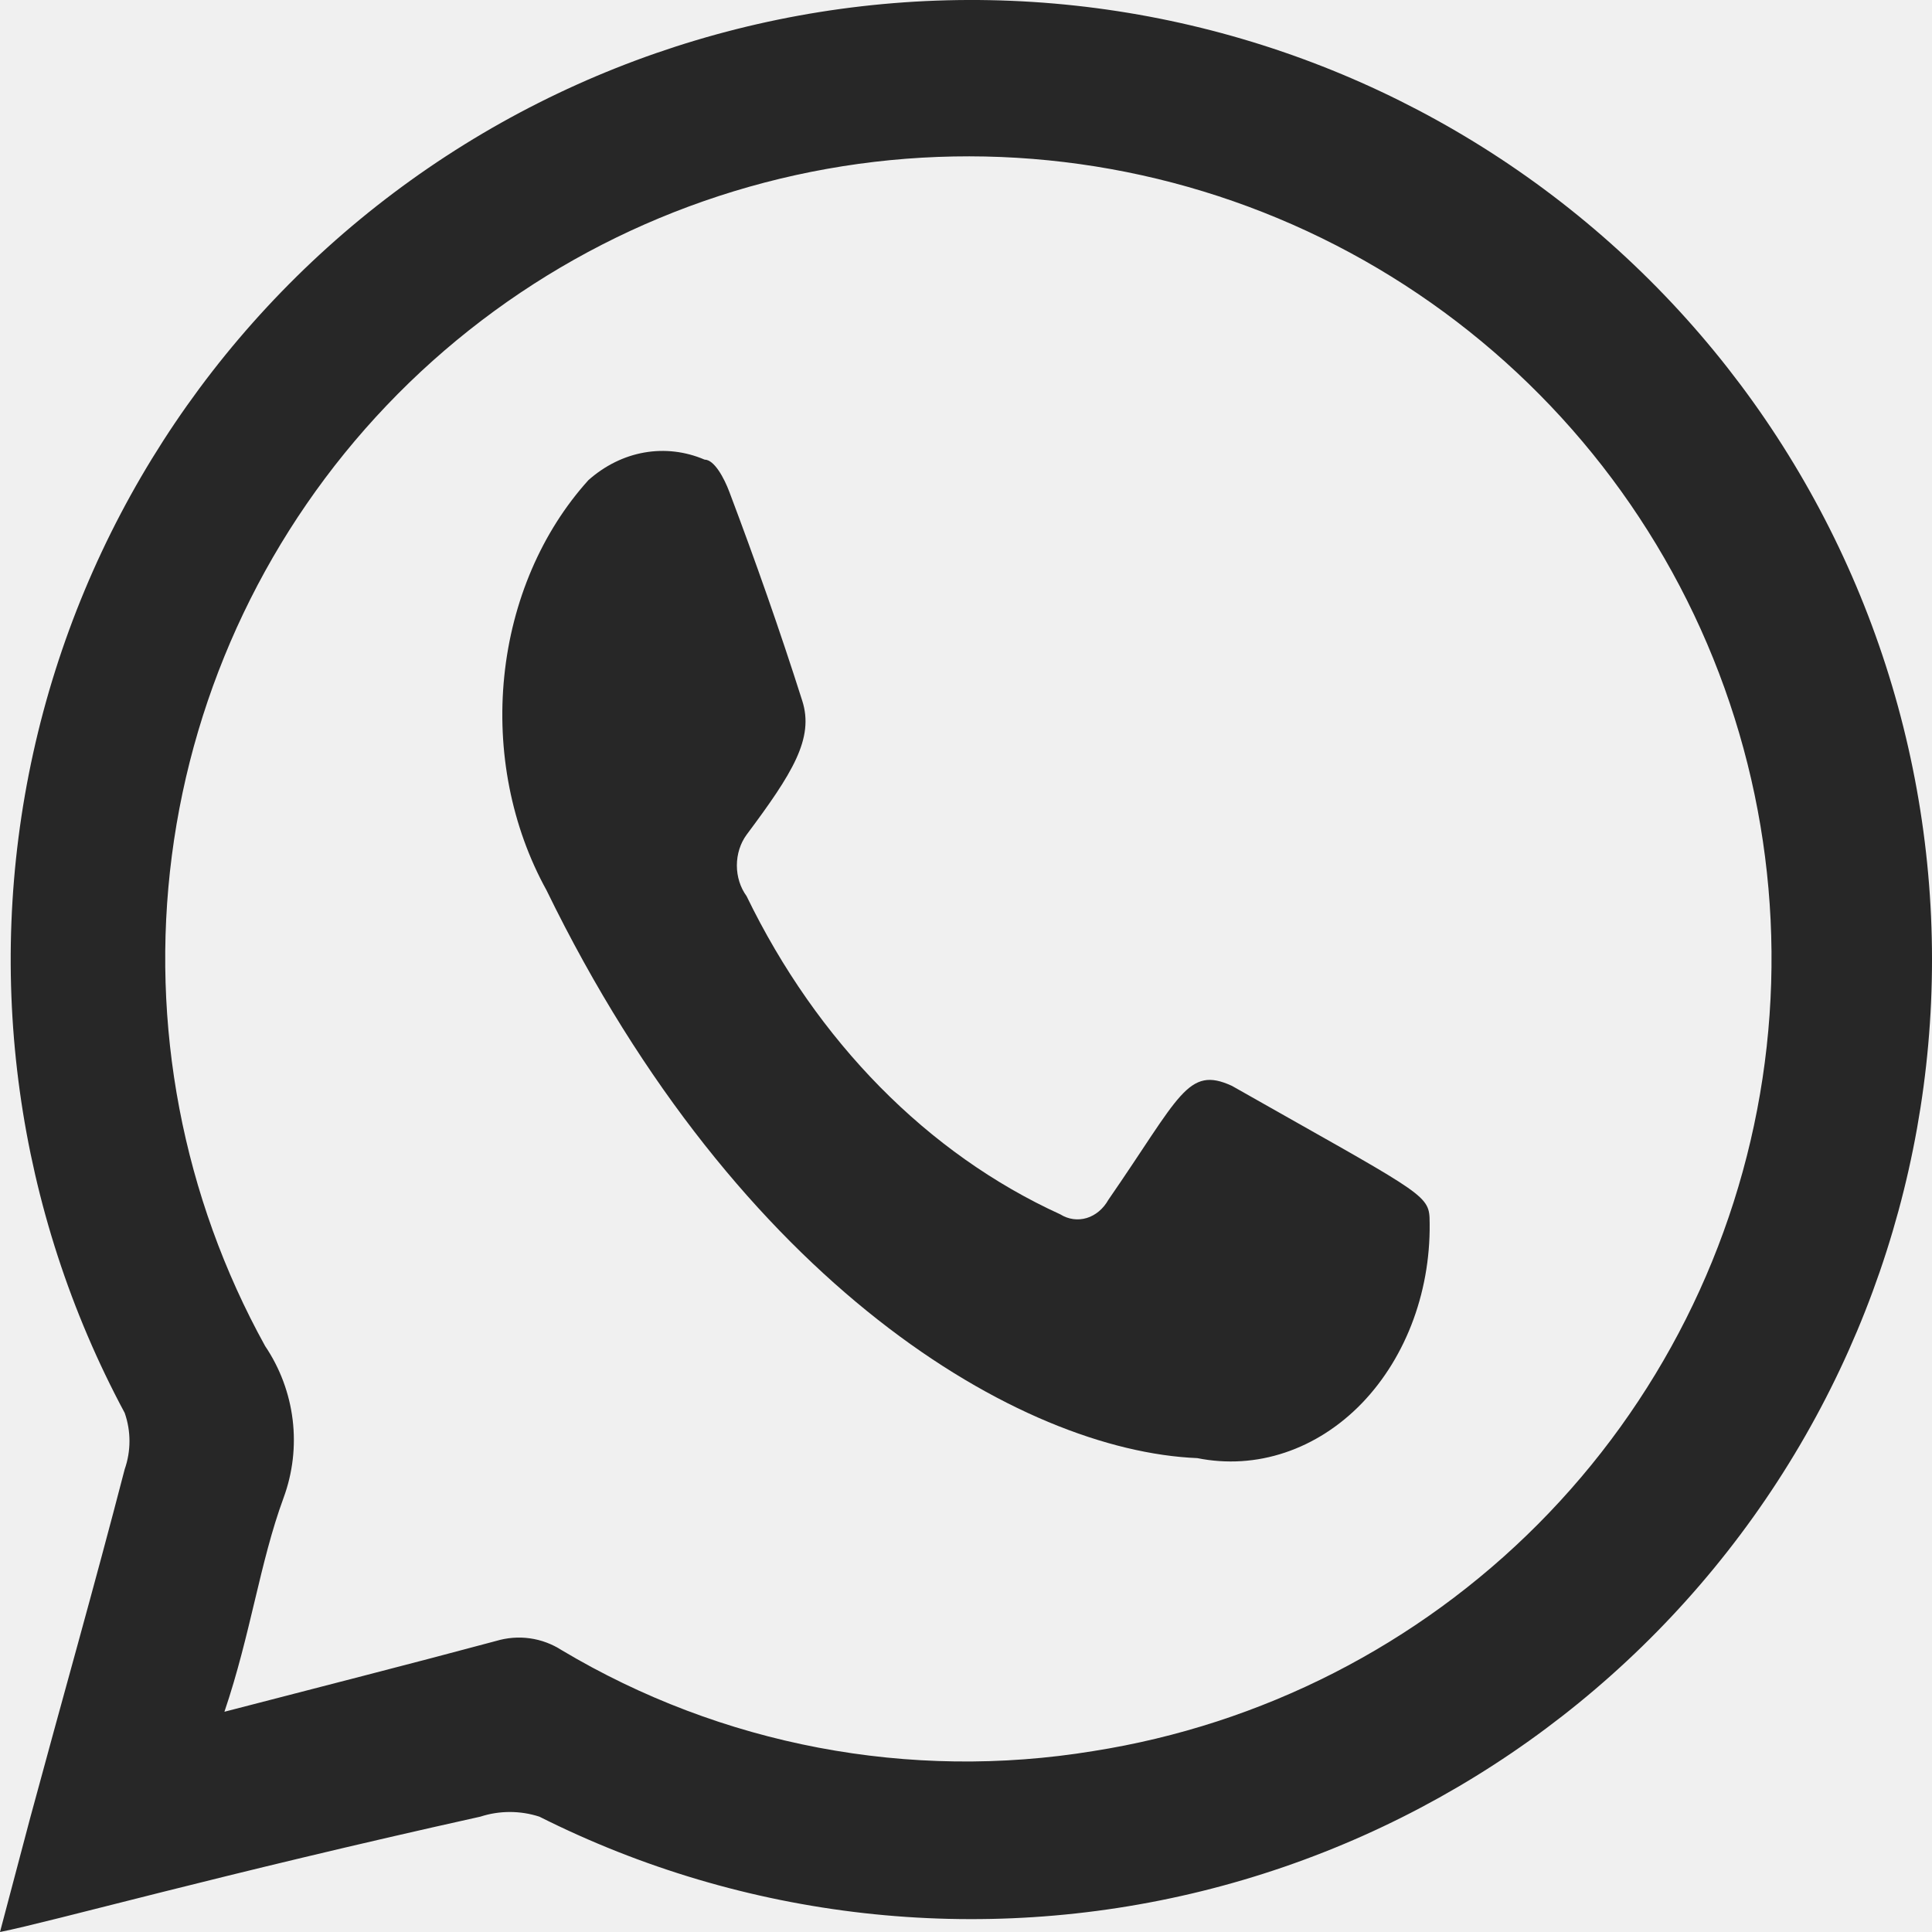
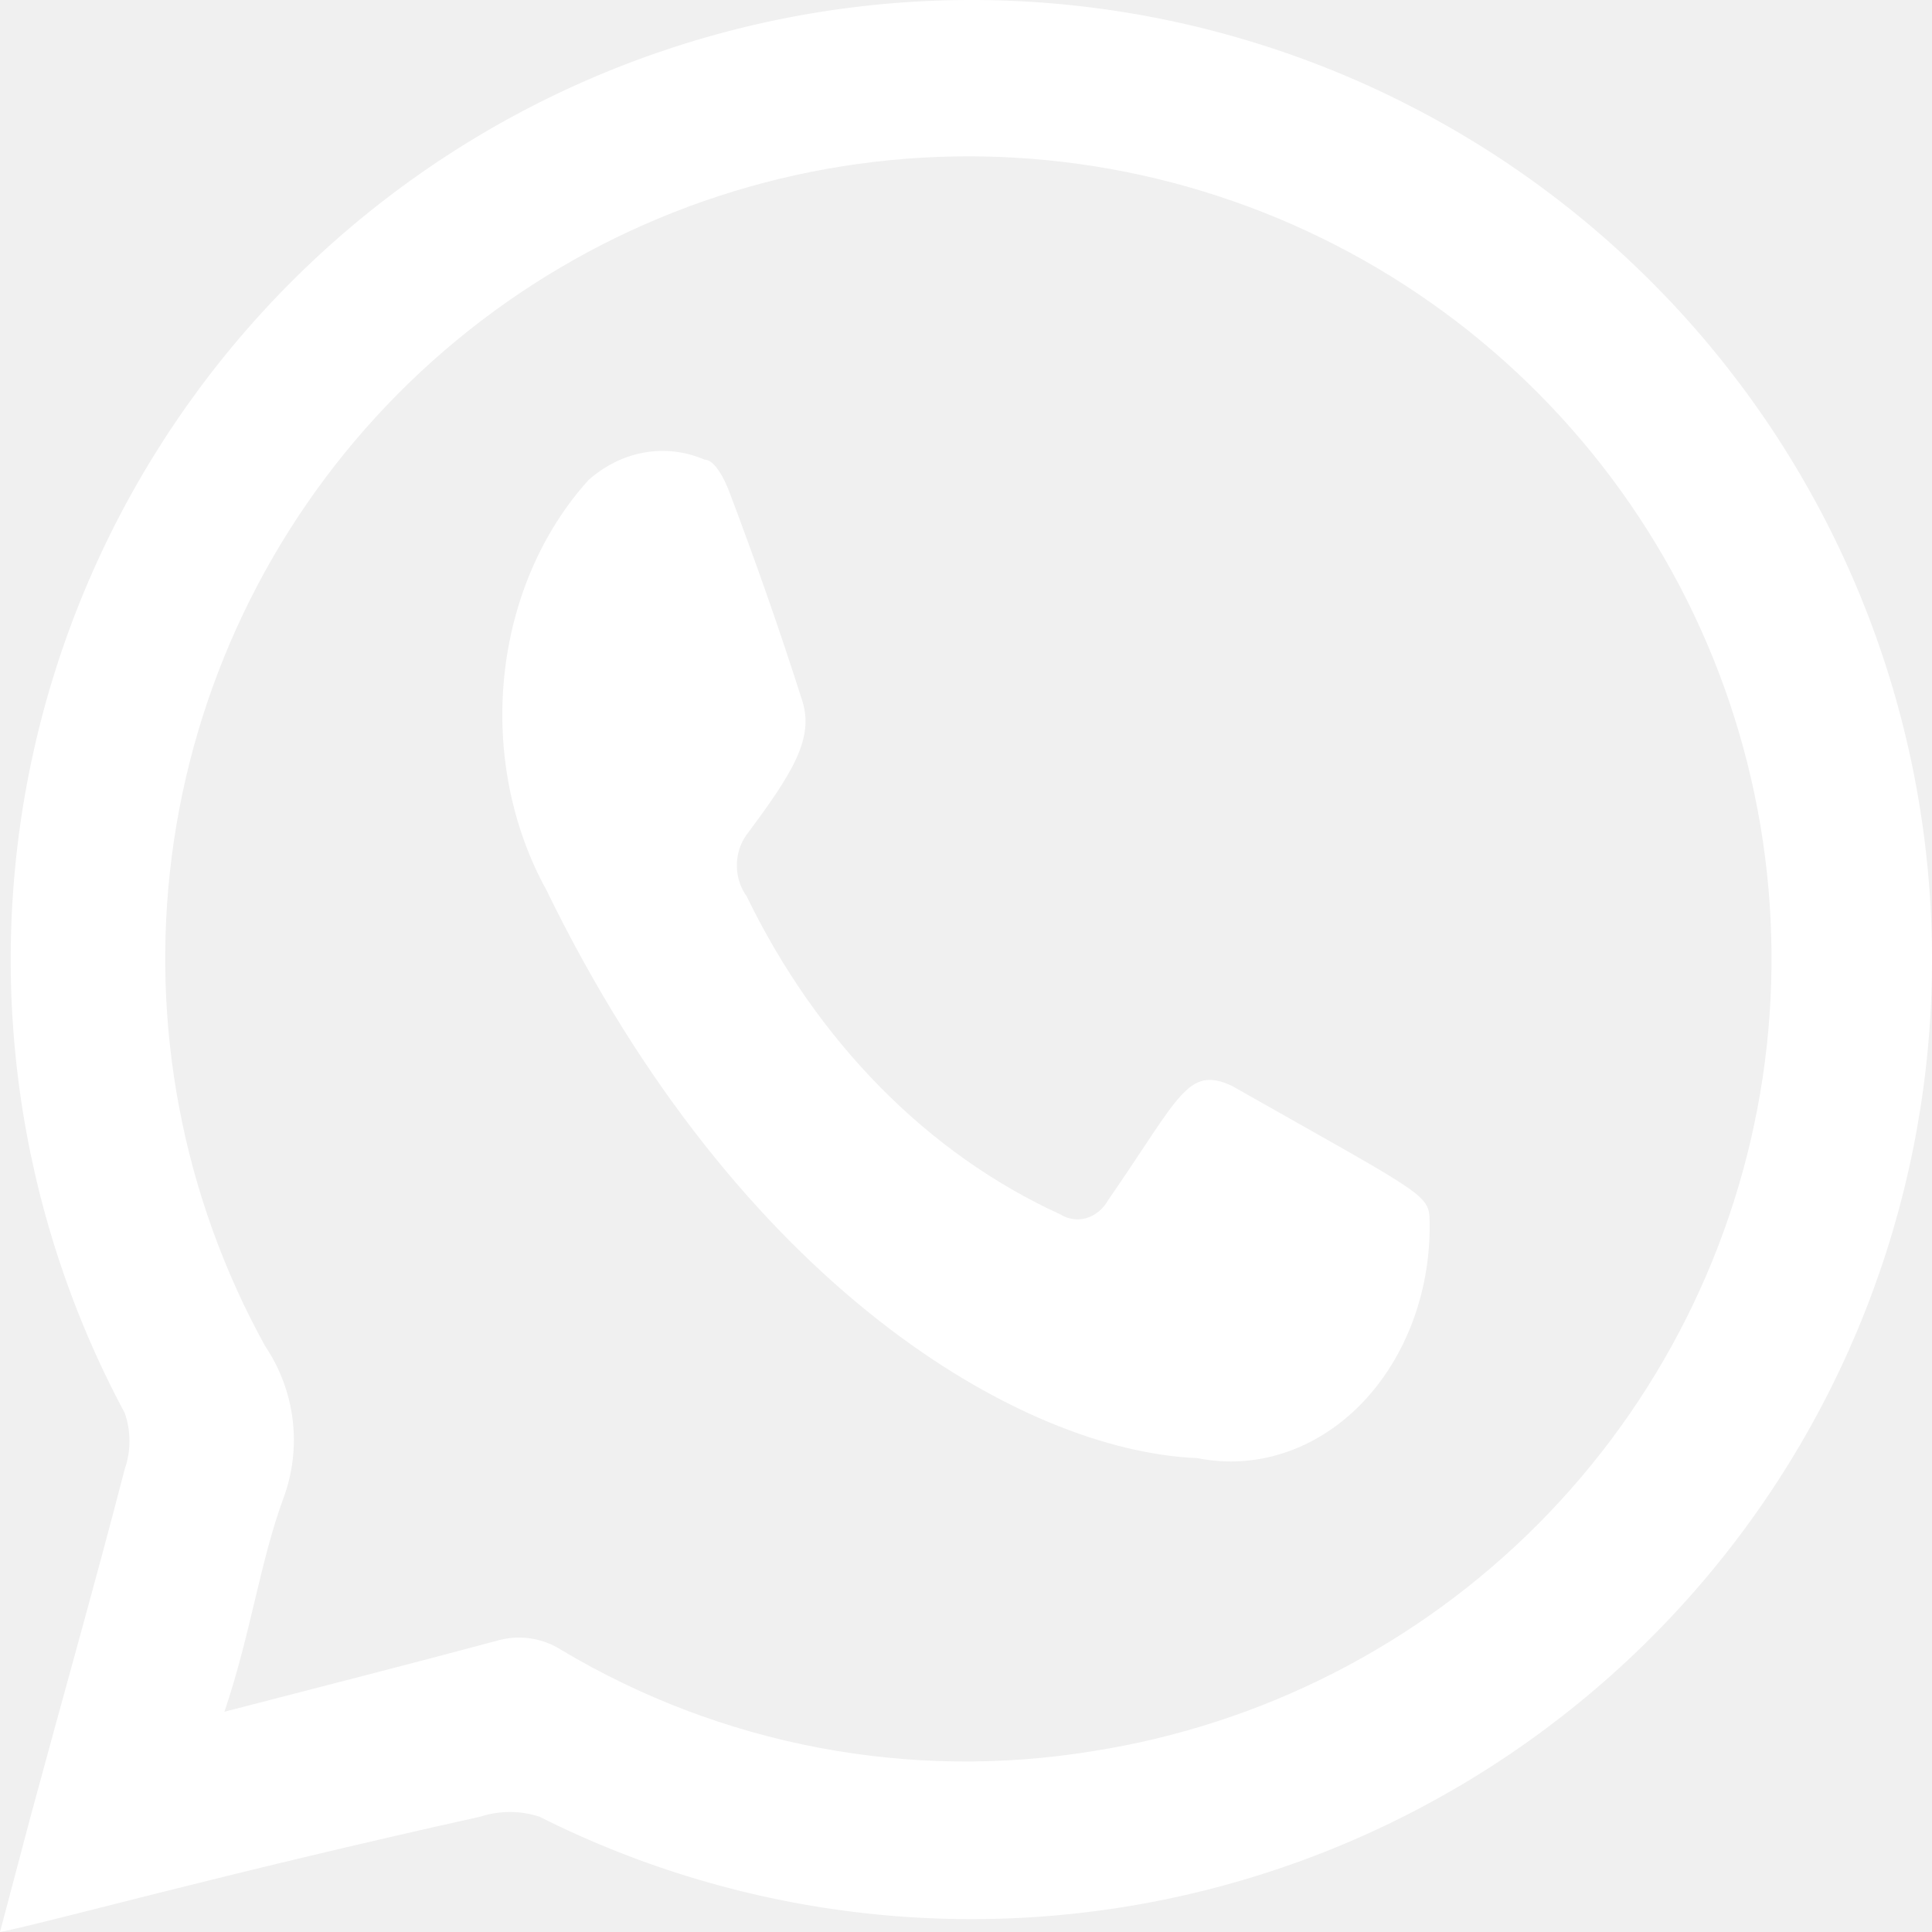
<svg xmlns="http://www.w3.org/2000/svg" width="50" height="50" viewBox="0 0 50 50" fill="none">
-   <path fill-rule="evenodd" clip-rule="evenodd" d="M0 50L0.781 47.048C1.596 44.029 2.445 41.044 3.227 38.024C3.392 37.552 3.392 37.038 3.227 36.566C0.422 31.339 -0.418 25.282 0.859 19.491C2.136 13.7 5.446 8.557 10.189 4.991C14.933 1.425 20.797 -0.327 26.722 0.05C32.646 0.428 38.24 2.911 42.491 7.05C46.743 11.189 49.371 16.711 49.901 22.617C50.431 28.524 48.827 34.424 45.38 39.252C41.933 44.08 36.87 47.517 31.107 48.941C25.344 50.364 19.262 49.681 13.959 47.015C13.462 46.854 12.927 46.854 12.431 47.015C5.706 48.507 1.359 49.729 0 50ZM5.808 44.3C8.287 43.656 10.563 43.079 12.838 42.468C13.122 42.383 13.42 42.359 13.714 42.4C14.007 42.441 14.288 42.546 14.536 42.706C18.669 45.172 23.542 46.098 28.292 45.318C32.657 44.632 36.691 42.574 39.806 39.443C42.921 36.311 44.956 32.269 45.615 27.904C46.274 23.539 45.523 19.077 43.471 15.168C41.419 11.258 38.172 8.103 34.203 6.161C30.234 4.22 25.748 3.593 21.398 4.371C17.048 5.149 13.059 7.292 10.011 10.488C6.963 13.685 5.014 17.769 4.447 22.147C3.881 26.525 4.726 30.97 6.861 34.835C7.247 35.407 7.491 36.061 7.574 36.746C7.657 37.43 7.575 38.124 7.336 38.771C6.725 40.433 6.487 42.299 5.808 44.3Z" fill="#272727" />
-   <path fill-rule="evenodd" clip-rule="evenodd" d="M30.987 37.736C26.417 37.547 19.13 33.278 14.144 23.04C13.239 21.402 12.852 19.44 13.051 17.498C13.25 15.556 14.021 13.76 15.23 12.424C15.655 12.048 16.151 11.803 16.676 11.711C17.201 11.619 17.736 11.682 18.235 11.895C18.49 11.895 18.746 12.386 18.874 12.726C19.545 14.502 20.184 16.315 20.76 18.129C21.079 19.111 20.504 20.018 19.321 21.604C19.16 21.824 19.07 22.106 19.07 22.398C19.07 22.689 19.16 22.971 19.321 23.191C21.147 26.957 24.013 29.865 27.44 31.427C27.65 31.558 27.894 31.591 28.124 31.522C28.355 31.452 28.555 31.283 28.686 31.049C30.54 28.367 30.732 27.573 31.882 28.102C36.612 30.784 36.964 30.898 36.996 31.502C37.026 32.407 36.885 33.308 36.582 34.141C36.28 34.972 35.824 35.714 35.249 36.312C34.673 36.909 33.991 37.347 33.254 37.593C32.517 37.84 31.742 37.888 30.987 37.736Z" fill="#272727" />
+   <path fill-rule="evenodd" clip-rule="evenodd" d="M0 50L0.781 47.048C1.596 44.029 2.445 41.044 3.227 38.024C3.392 37.552 3.392 37.038 3.227 36.566C0.422 31.339 -0.418 25.282 0.859 19.491C2.136 13.7 5.446 8.557 10.189 4.991C14.933 1.425 20.797 -0.327 26.722 0.05C32.646 0.428 38.24 2.911 42.491 7.05C46.743 11.189 49.371 16.711 49.901 22.617C50.431 28.524 48.827 34.424 45.38 39.252C41.933 44.08 36.87 47.517 31.107 48.941C25.344 50.364 19.262 49.681 13.959 47.015C13.462 46.854 12.927 46.854 12.431 47.015C5.706 48.507 1.359 49.729 0 50ZM5.808 44.3C8.287 43.656 10.563 43.079 12.838 42.468C13.122 42.383 13.42 42.359 13.714 42.4C14.007 42.441 14.288 42.546 14.536 42.706C18.669 45.172 23.542 46.098 28.292 45.318C32.657 44.632 36.691 42.574 39.806 39.443C42.921 36.311 44.956 32.269 45.615 27.904C46.274 23.539 45.523 19.077 43.471 15.168C41.419 11.258 38.172 8.103 34.203 6.161C30.234 4.22 25.748 3.593 21.398 4.371C17.048 5.149 13.059 7.292 10.011 10.488C6.963 13.685 5.014 17.769 4.447 22.147C3.881 26.525 4.726 30.97 6.861 34.835C7.247 35.407 7.491 36.061 7.574 36.746C7.657 37.43 7.575 38.124 7.336 38.771C6.725 40.433 6.487 42.299 5.808 44.3Z" fill="white" />
+   <path fill-rule="evenodd" clip-rule="evenodd" d="M30.987 37.736C26.417 37.547 19.13 33.278 14.144 23.04C13.239 21.402 12.852 19.44 13.051 17.498C13.25 15.556 14.021 13.76 15.23 12.424C15.655 12.048 16.151 11.803 16.676 11.711C17.201 11.619 17.736 11.682 18.235 11.895C18.49 11.895 18.746 12.386 18.874 12.726C19.545 14.502 20.184 16.315 20.76 18.129C21.079 19.111 20.504 20.018 19.321 21.604C19.16 21.824 19.07 22.106 19.07 22.398C19.07 22.689 19.16 22.971 19.321 23.191C21.147 26.957 24.013 29.865 27.44 31.427C27.65 31.558 27.894 31.591 28.124 31.522C28.355 31.452 28.555 31.283 28.686 31.049C30.54 28.367 30.732 27.573 31.882 28.102C36.612 30.784 36.964 30.898 36.996 31.502C37.026 32.407 36.885 33.308 36.582 34.141C36.28 34.972 35.824 35.714 35.249 36.312C34.673 36.909 33.991 37.347 33.254 37.593C32.517 37.84 31.742 37.888 30.987 37.736Z" fill="white" />
</svg>
